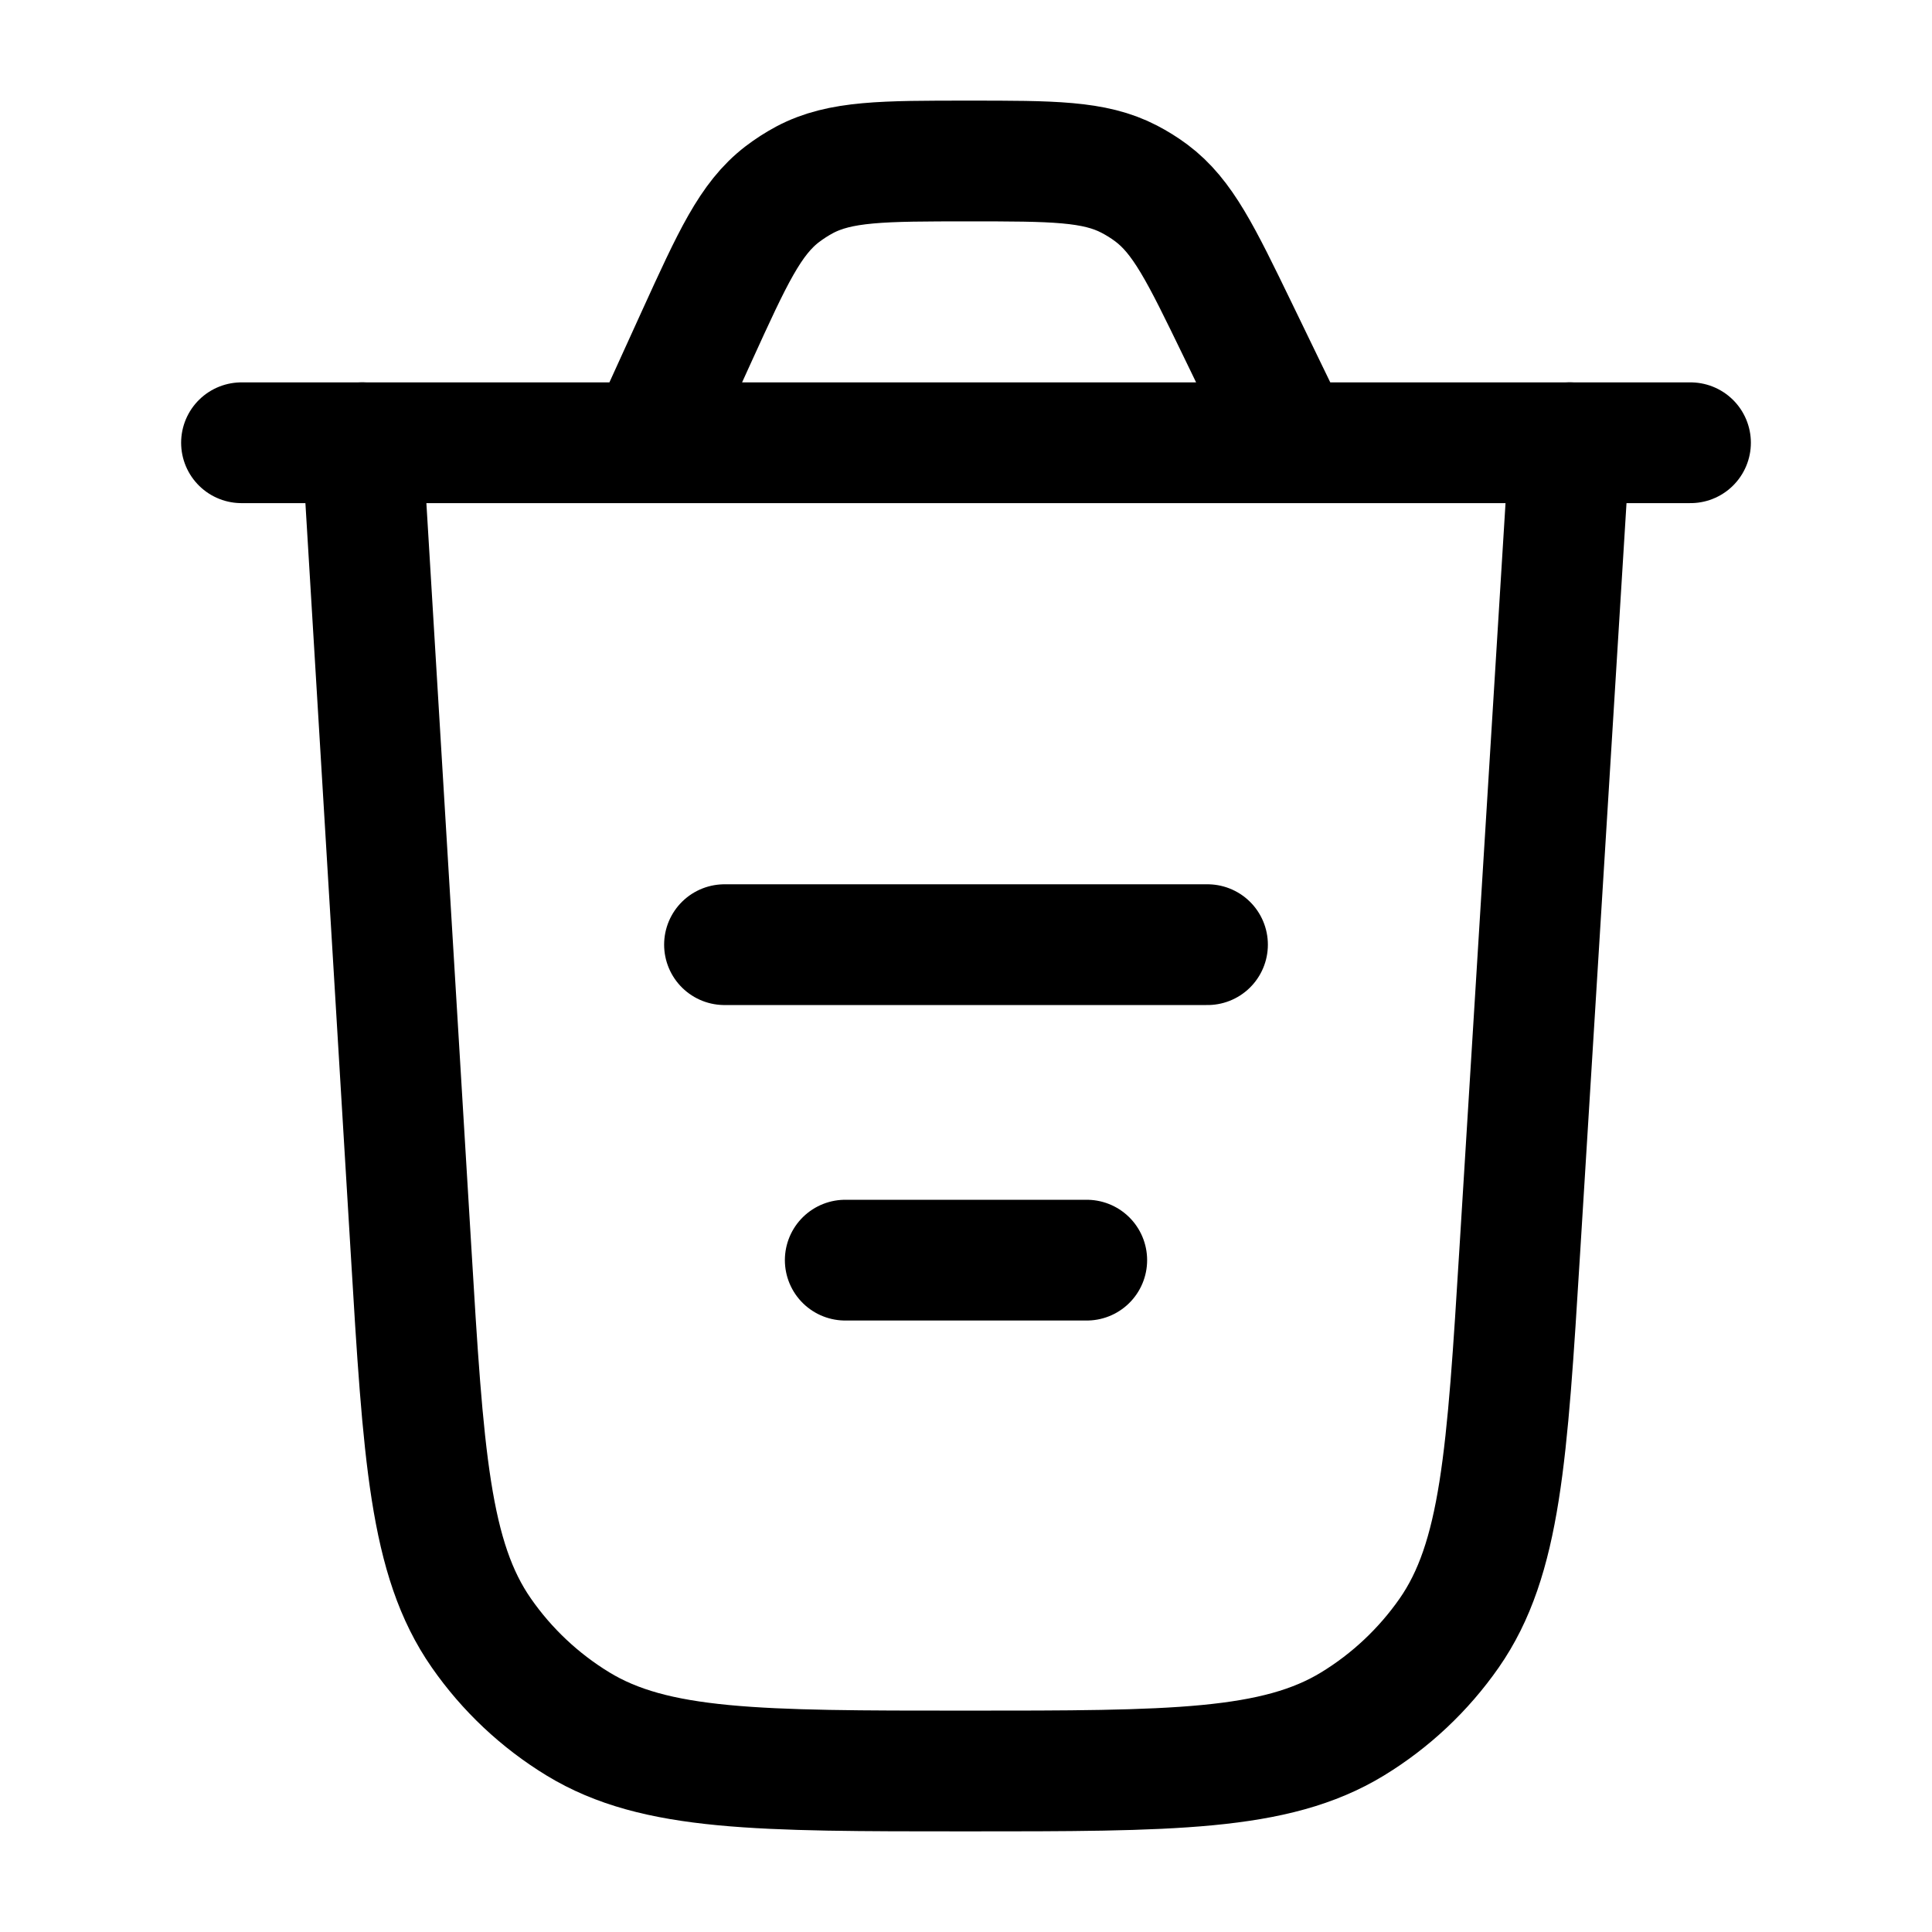
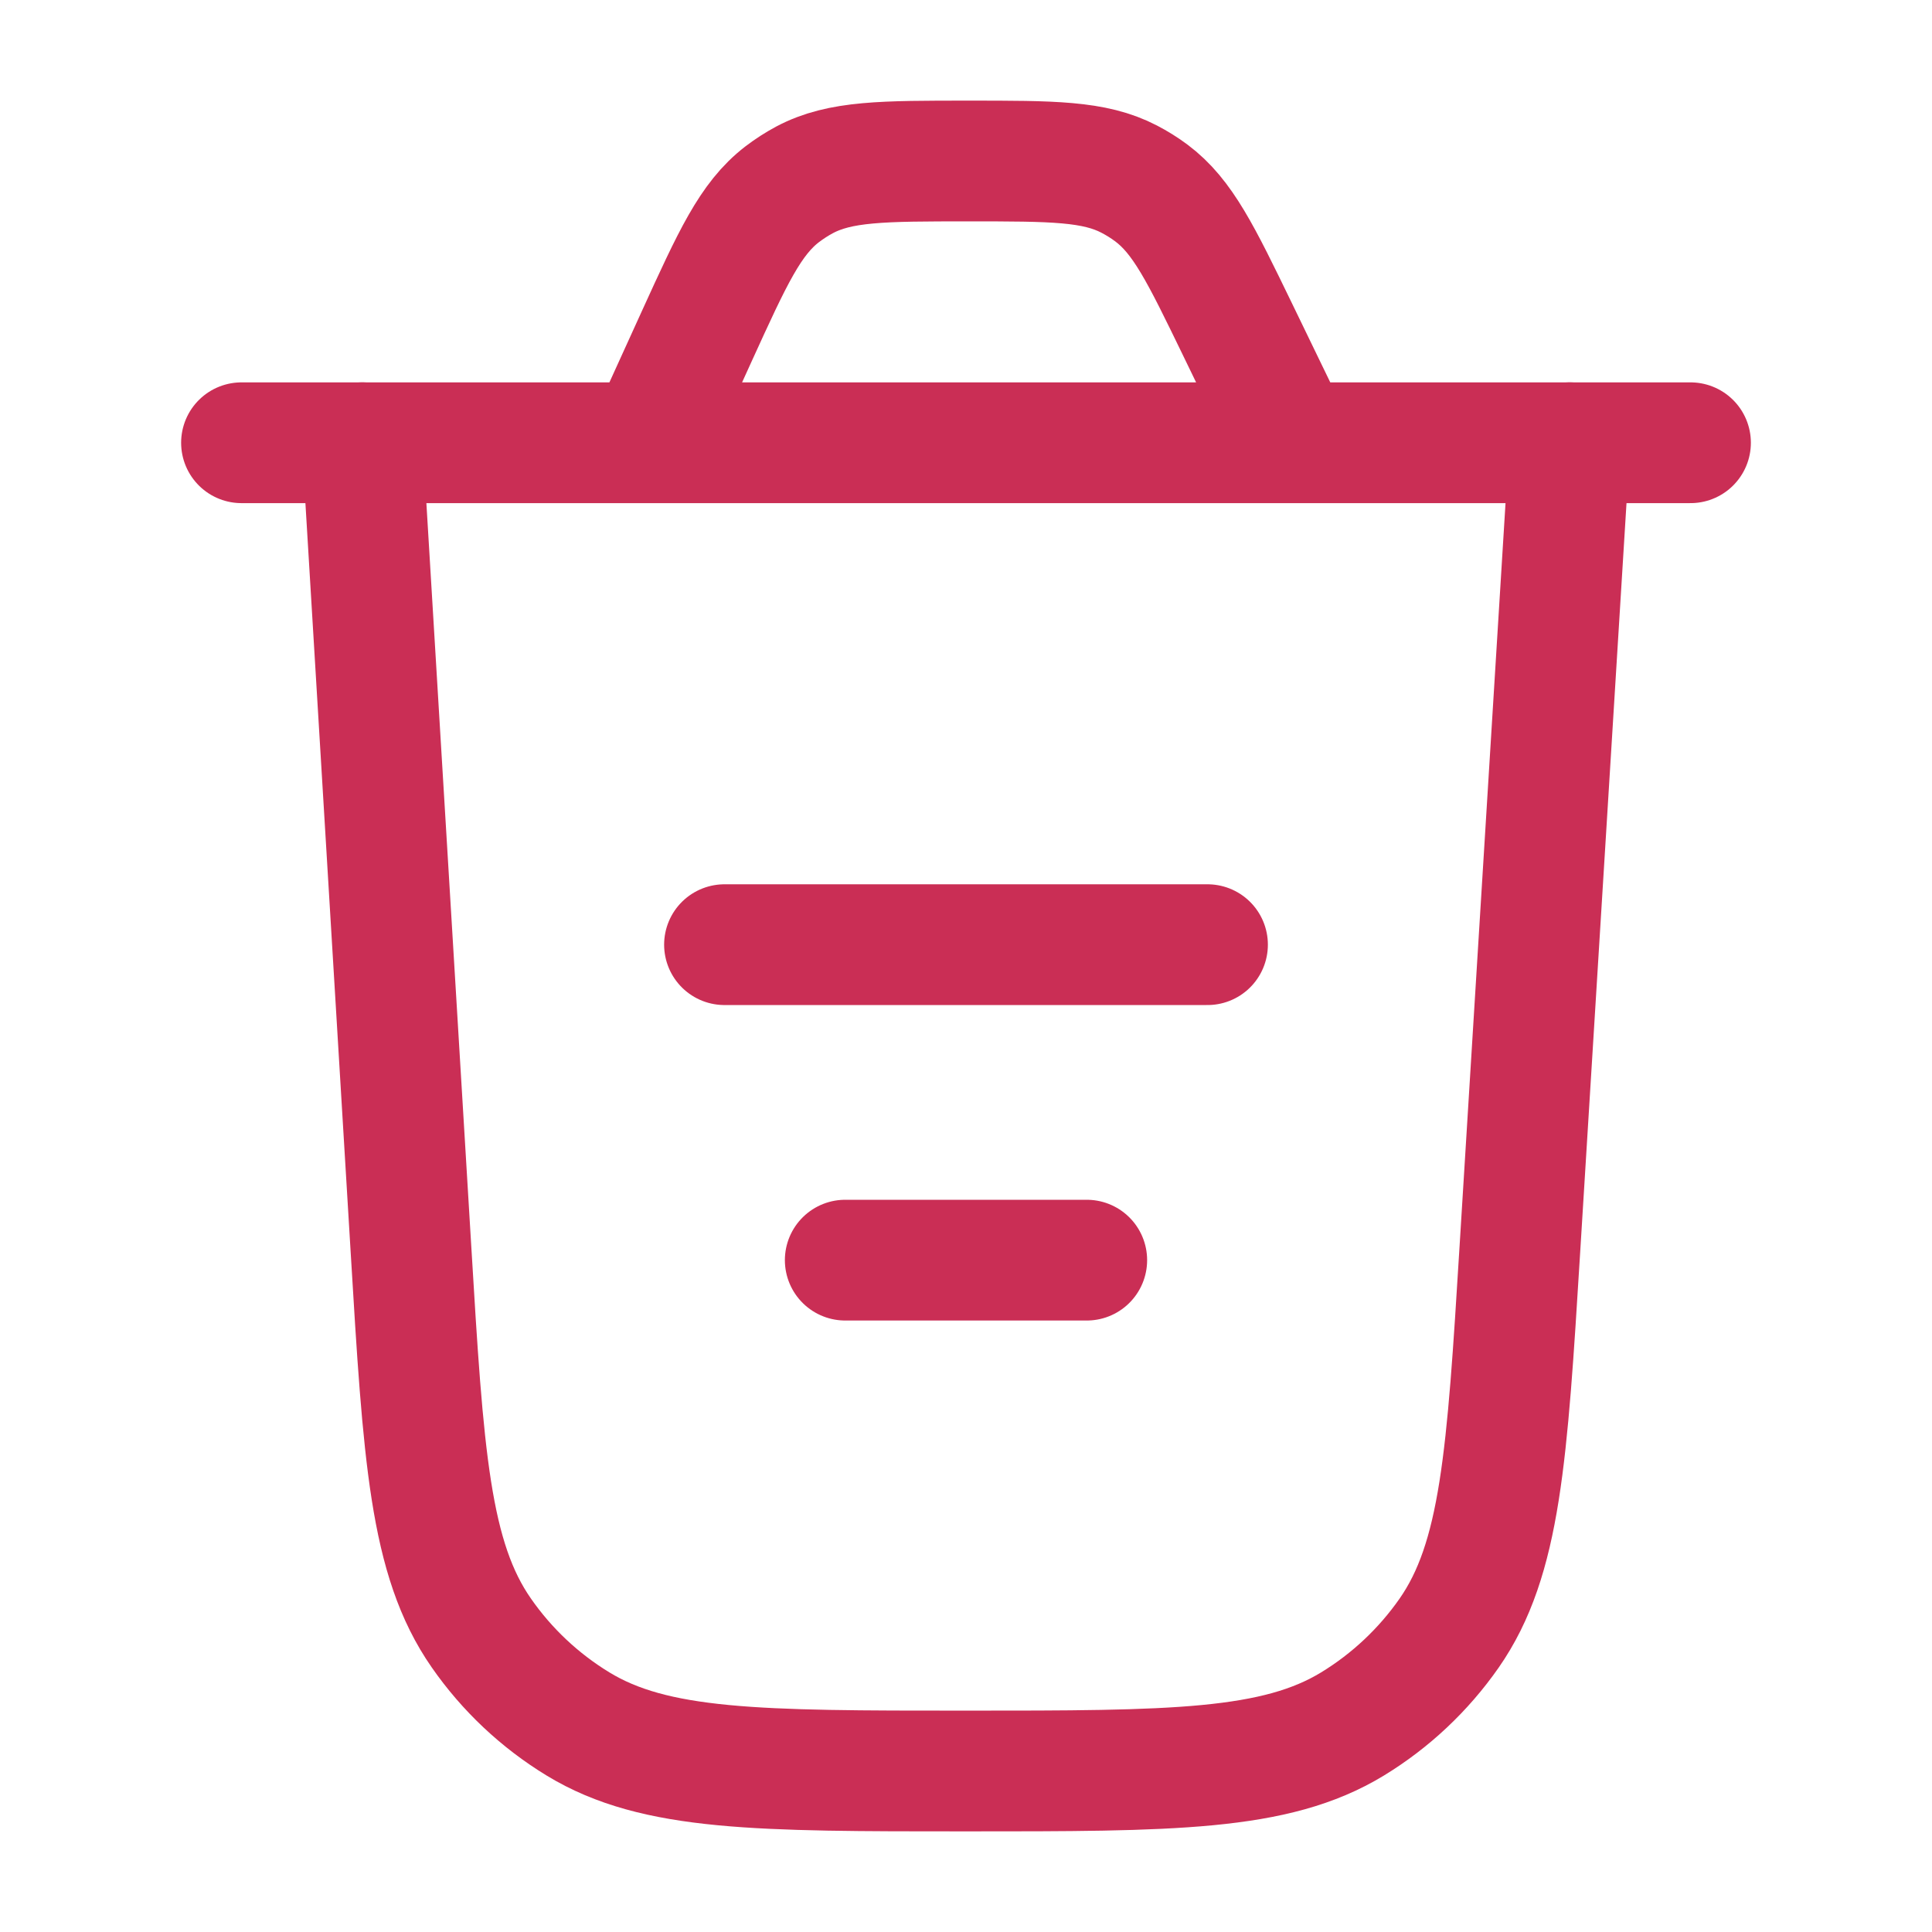
- <svg xmlns="http://www.w3.org/2000/svg" viewBox="0 0 24 24" width="24" height="24" color="#000000" fill="none">
+ <svg xmlns="http://www.w3.org/2000/svg" viewBox="0 0 24 24" width="24" height="24" color="#CA2E55" fill="none">
  <path d="M19.5 5.5L18.88 15.525C18.722 18.086 18.643 19.367 18.001 20.288C17.683 20.743 17.275 21.127 16.801 21.416C15.842 22 14.559 22 11.993 22C9.423 22 8.138 22 7.179 21.415C6.705 21.126 6.296 20.741 5.979 20.285C5.337 19.363 5.259 18.08 5.105 15.515L4.5 5.5" stroke="currentColor" stroke-width="1.5" stroke-linecap="round" />
  <path d="M9 11.735H15" stroke="currentColor" stroke-width="1.5" stroke-linecap="round" />
  <path d="M10.5 15.654H13.5" stroke="currentColor" stroke-width="1.5" stroke-linecap="round" />
  <path d="M3 5.5H21M16.055 5.5L15.373 4.092C14.919 3.156 14.693 2.689 14.302 2.397C14.215 2.332 14.123 2.275 14.027 2.225C13.594 2 13.074 2 12.034 2C10.969 2 10.436 2 9.995 2.234C9.898 2.286 9.805 2.346 9.717 2.413C9.321 2.717 9.1 3.202 8.658 4.171L8.053 5.5" stroke="currentColor" stroke-width="1.5" stroke-linecap="round" />
</svg>
